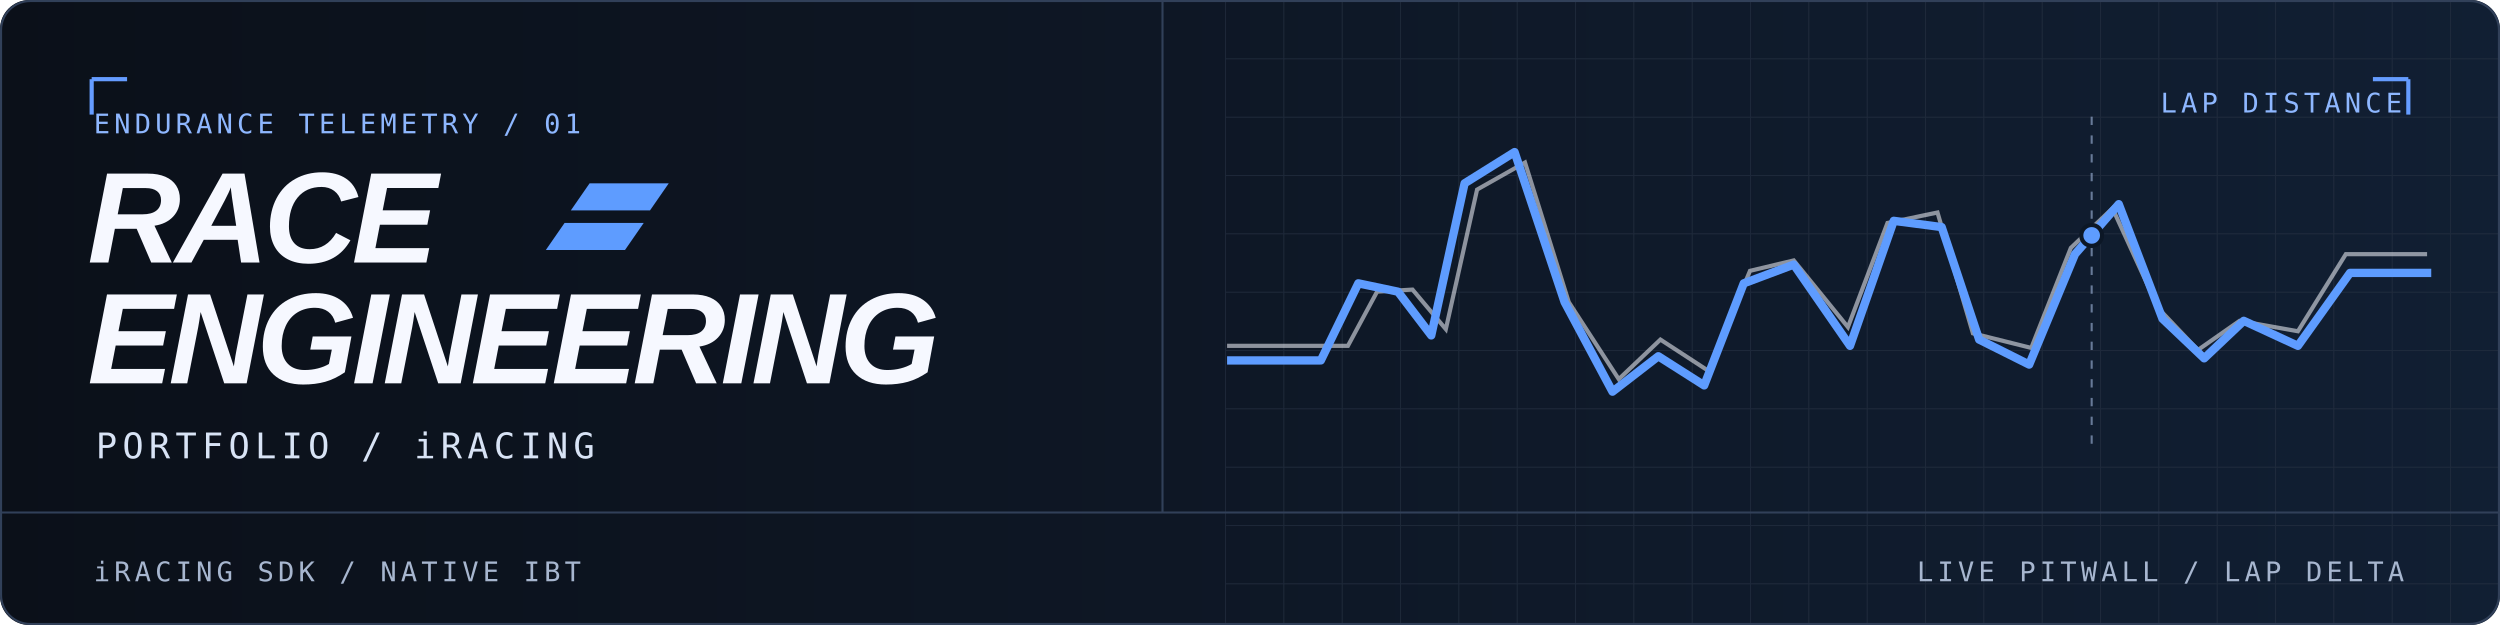
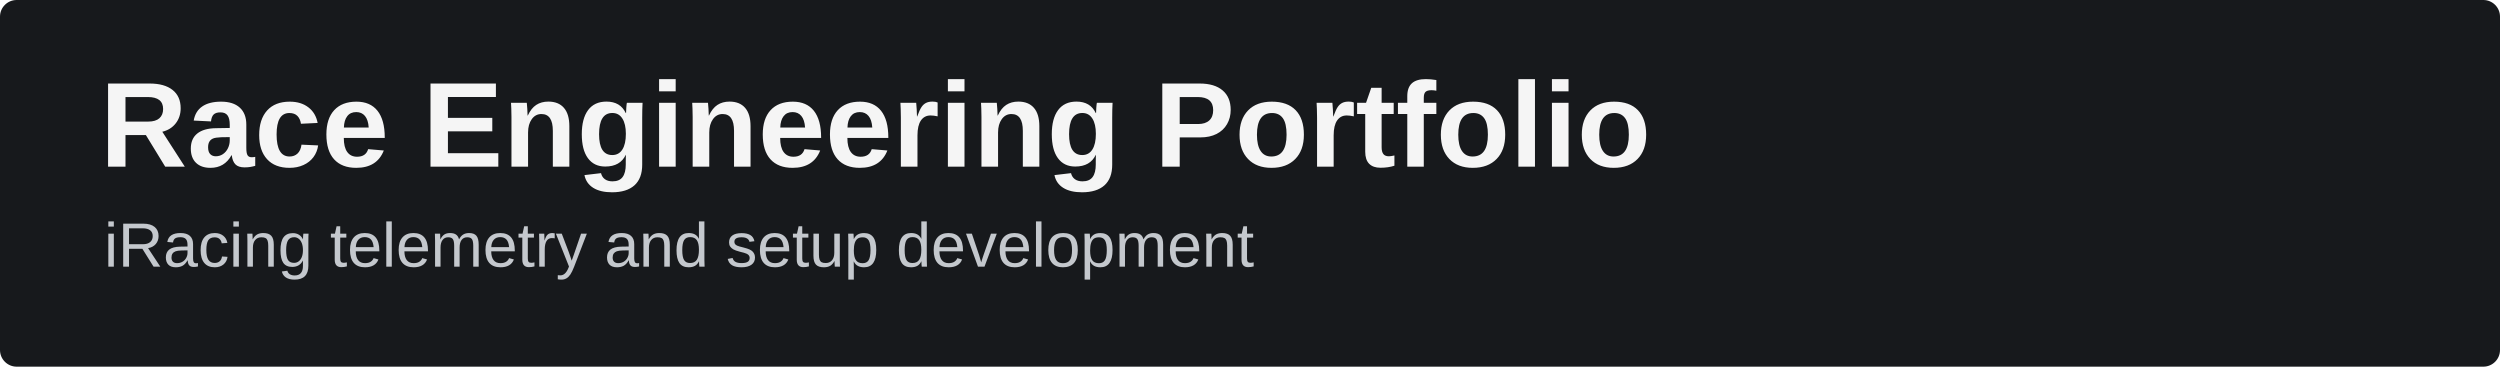
- <svg xmlns="http://www.w3.org/2000/svg" width="1200" height="300" viewBox="0 0 1200 300" role="img" aria-labelledby="title description">
-   <defs>
-     <pattern id="grid" width="28" height="28" patternUnits="userSpaceOnUse">
-       <path d="M28 0H0V28" fill="none" stroke="#253042" opacity=".64" />
-     </pattern>
-     <linearGradient id="fade">
-       <stop stop-color="#0b1019" />
-       <stop offset="1" stop-color="#111f33" />
-     </linearGradient>
-     <clipPath id="frame">
-       <rect width="1200" height="300" rx="14" />
-     </clipPath>
-   </defs>
-   <g clip-path="url(#frame)">
-     <rect width="1200" height="300" fill="url(#fade)" />
-     <path fill="url(#grid)" d="M588 0h612v300H588z" />
-     <path d="M0 246H1200" stroke="#314059" />
-     <path d="M558 0v246" stroke="#314059" />
-     <path d="M44 38h17m-17 0v17m1112-17h-17m17 0v17" stroke="#659cff" stroke-width="2" />
-     <path d="M589 166h58l14-26 17-1 16 19 15-67 23-13 21 67 24 37 20-19 23 15 20-48 21-5 26 32 19-50 24-5 17 58 28 7 19-48 20-19 22 48 19 20 20-14 28 5 23-37h39" fill="none" stroke="#f5f8ff" stroke-width="2" opacity=".55" />
-     <path d="M589 173h45l18-37 19 4 16 21 16-73 24-15 24 72 23 43 22-17 22 14 19-49 24-9 27 39 21-60 23 3 18 54 24 12 22-53 21-24 21 55 20 19 19-18 26 12 25-35h39" fill="none" stroke="#5e9cff" stroke-width="4" stroke-linejoin="round" />
-     <path d="M1004 56v162" stroke="#a1b8de" opacity=".6" stroke-dasharray="4 5" />
-     <circle cx="1004" cy="113" r="5" fill="#5e9cff" stroke="#0c1726" stroke-width="2" />
-     <g font-family="ui-monospace,Consolas,monospace" font-size="13" letter-spacing="2">
-       <text x="45" y="64" fill="#8eb7ff">ENDURANCE TELEMETRY / 01</text>
-       <text x="46" y="220" fill="#d8e3f5" font-size="17" letter-spacing="2.5">PORTFOLIO / iRACING</text>
-       <text x="45" y="279" fill="#a7b6cf">iRACING SDK / NATIVE IBT</text>
-       <text x="1154" y="279" text-anchor="end" fill="#a7b6cf">LIVE PITWALL / LAP DELTA</text>
-       <text x="1153" y="54" text-anchor="end" fill="#8eb7ff">LAP DISTANCE</text>
-     </g>
-     <g fill="#f6f8ff" font-family="Arial, sans-serif" font-size="62" font-weight="900" font-style="italic" letter-spacing="-2.5">
-       <text x="42" y="126">RACE</text>
-       <text x="42" y="184">ENGINEERING</text>
-     </g>
-     <path d="M283 88h38l-9 13h-38zm-12 19h38l-9 13h-38z" fill="#5e9cff" />
+ <svg xmlns="http://www.w3.org/2000/svg" width="1200" height="176" viewBox="0 0 1200 176" role="img" aria-labelledby="title">
+   <rect width="1200" height="176" rx="8" fill="#17191c" />
+   <g font-family="Arial, Helvetica, sans-serif">
+     <text x="48" y="80" fill="#f5f5f5" font-size="58" font-weight="700">Race Engineering Portfolio</text>
+     <text x="50" y="128" fill="#c4c8cd" font-size="30">iRacing telemetry and setup development</text>
  </g>
-   <rect x=".5" y=".5" width="1199" height="299" rx="14" fill="none" stroke="#314059" />
</svg>
